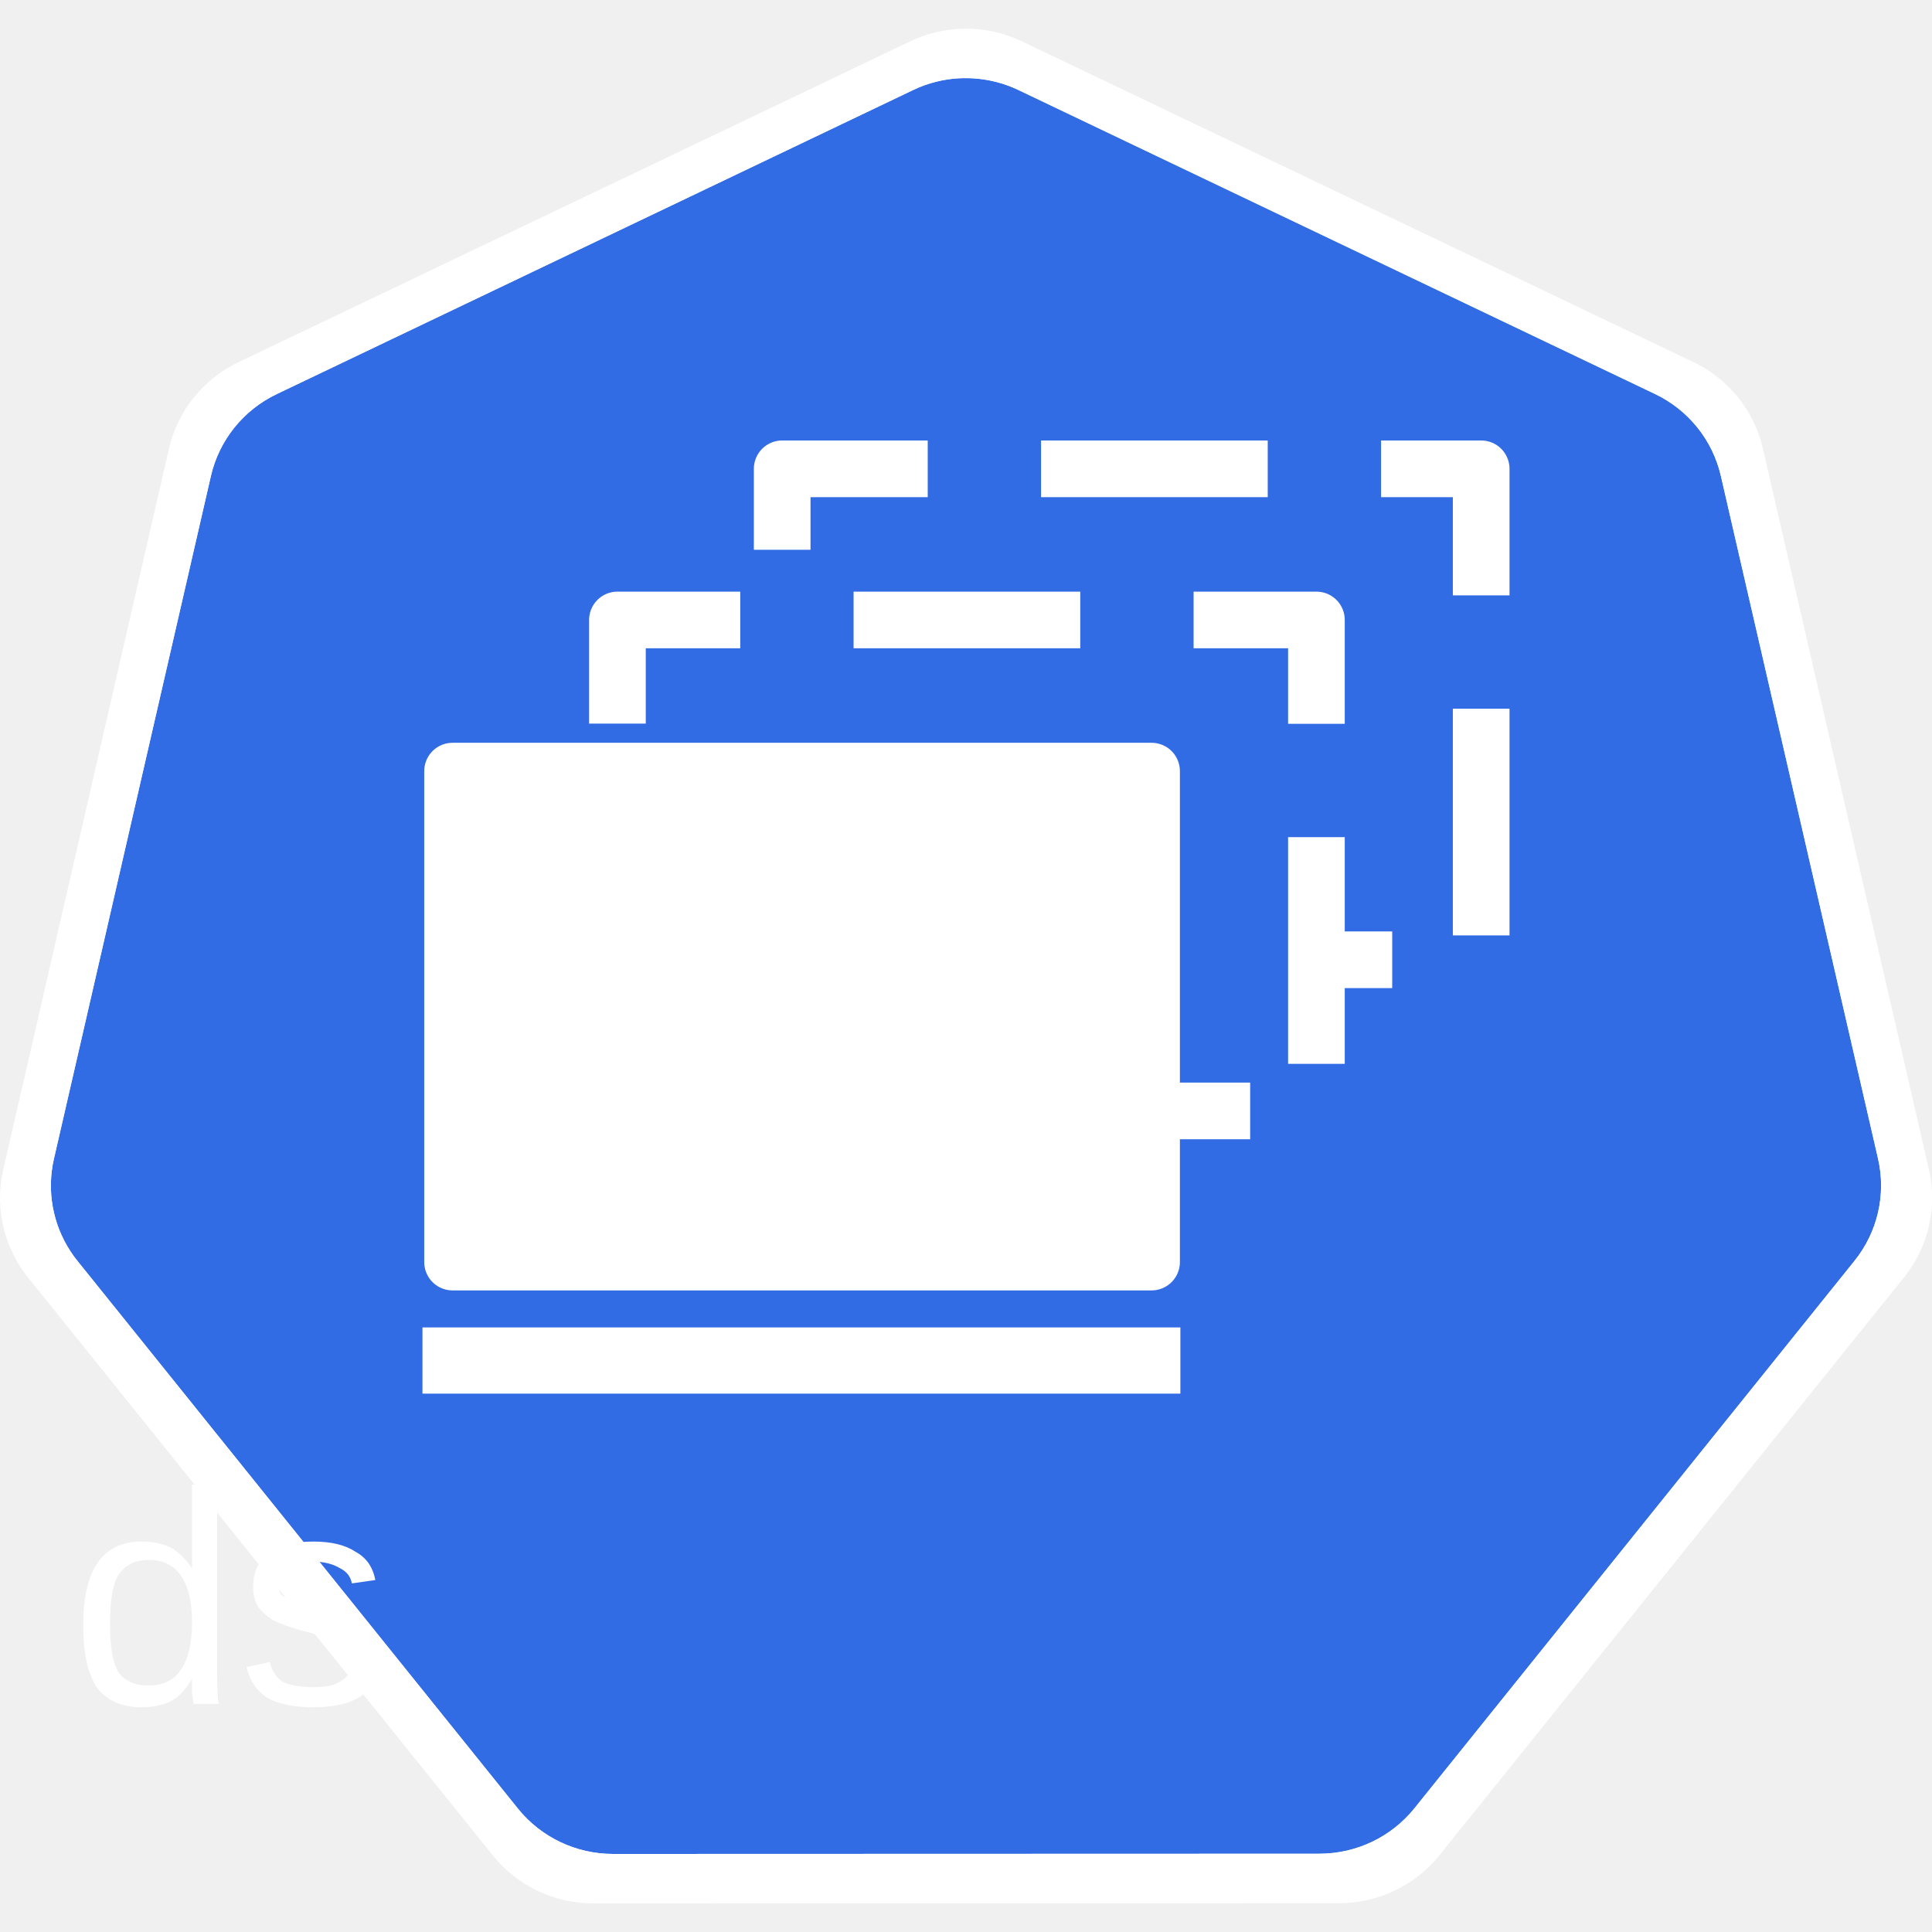
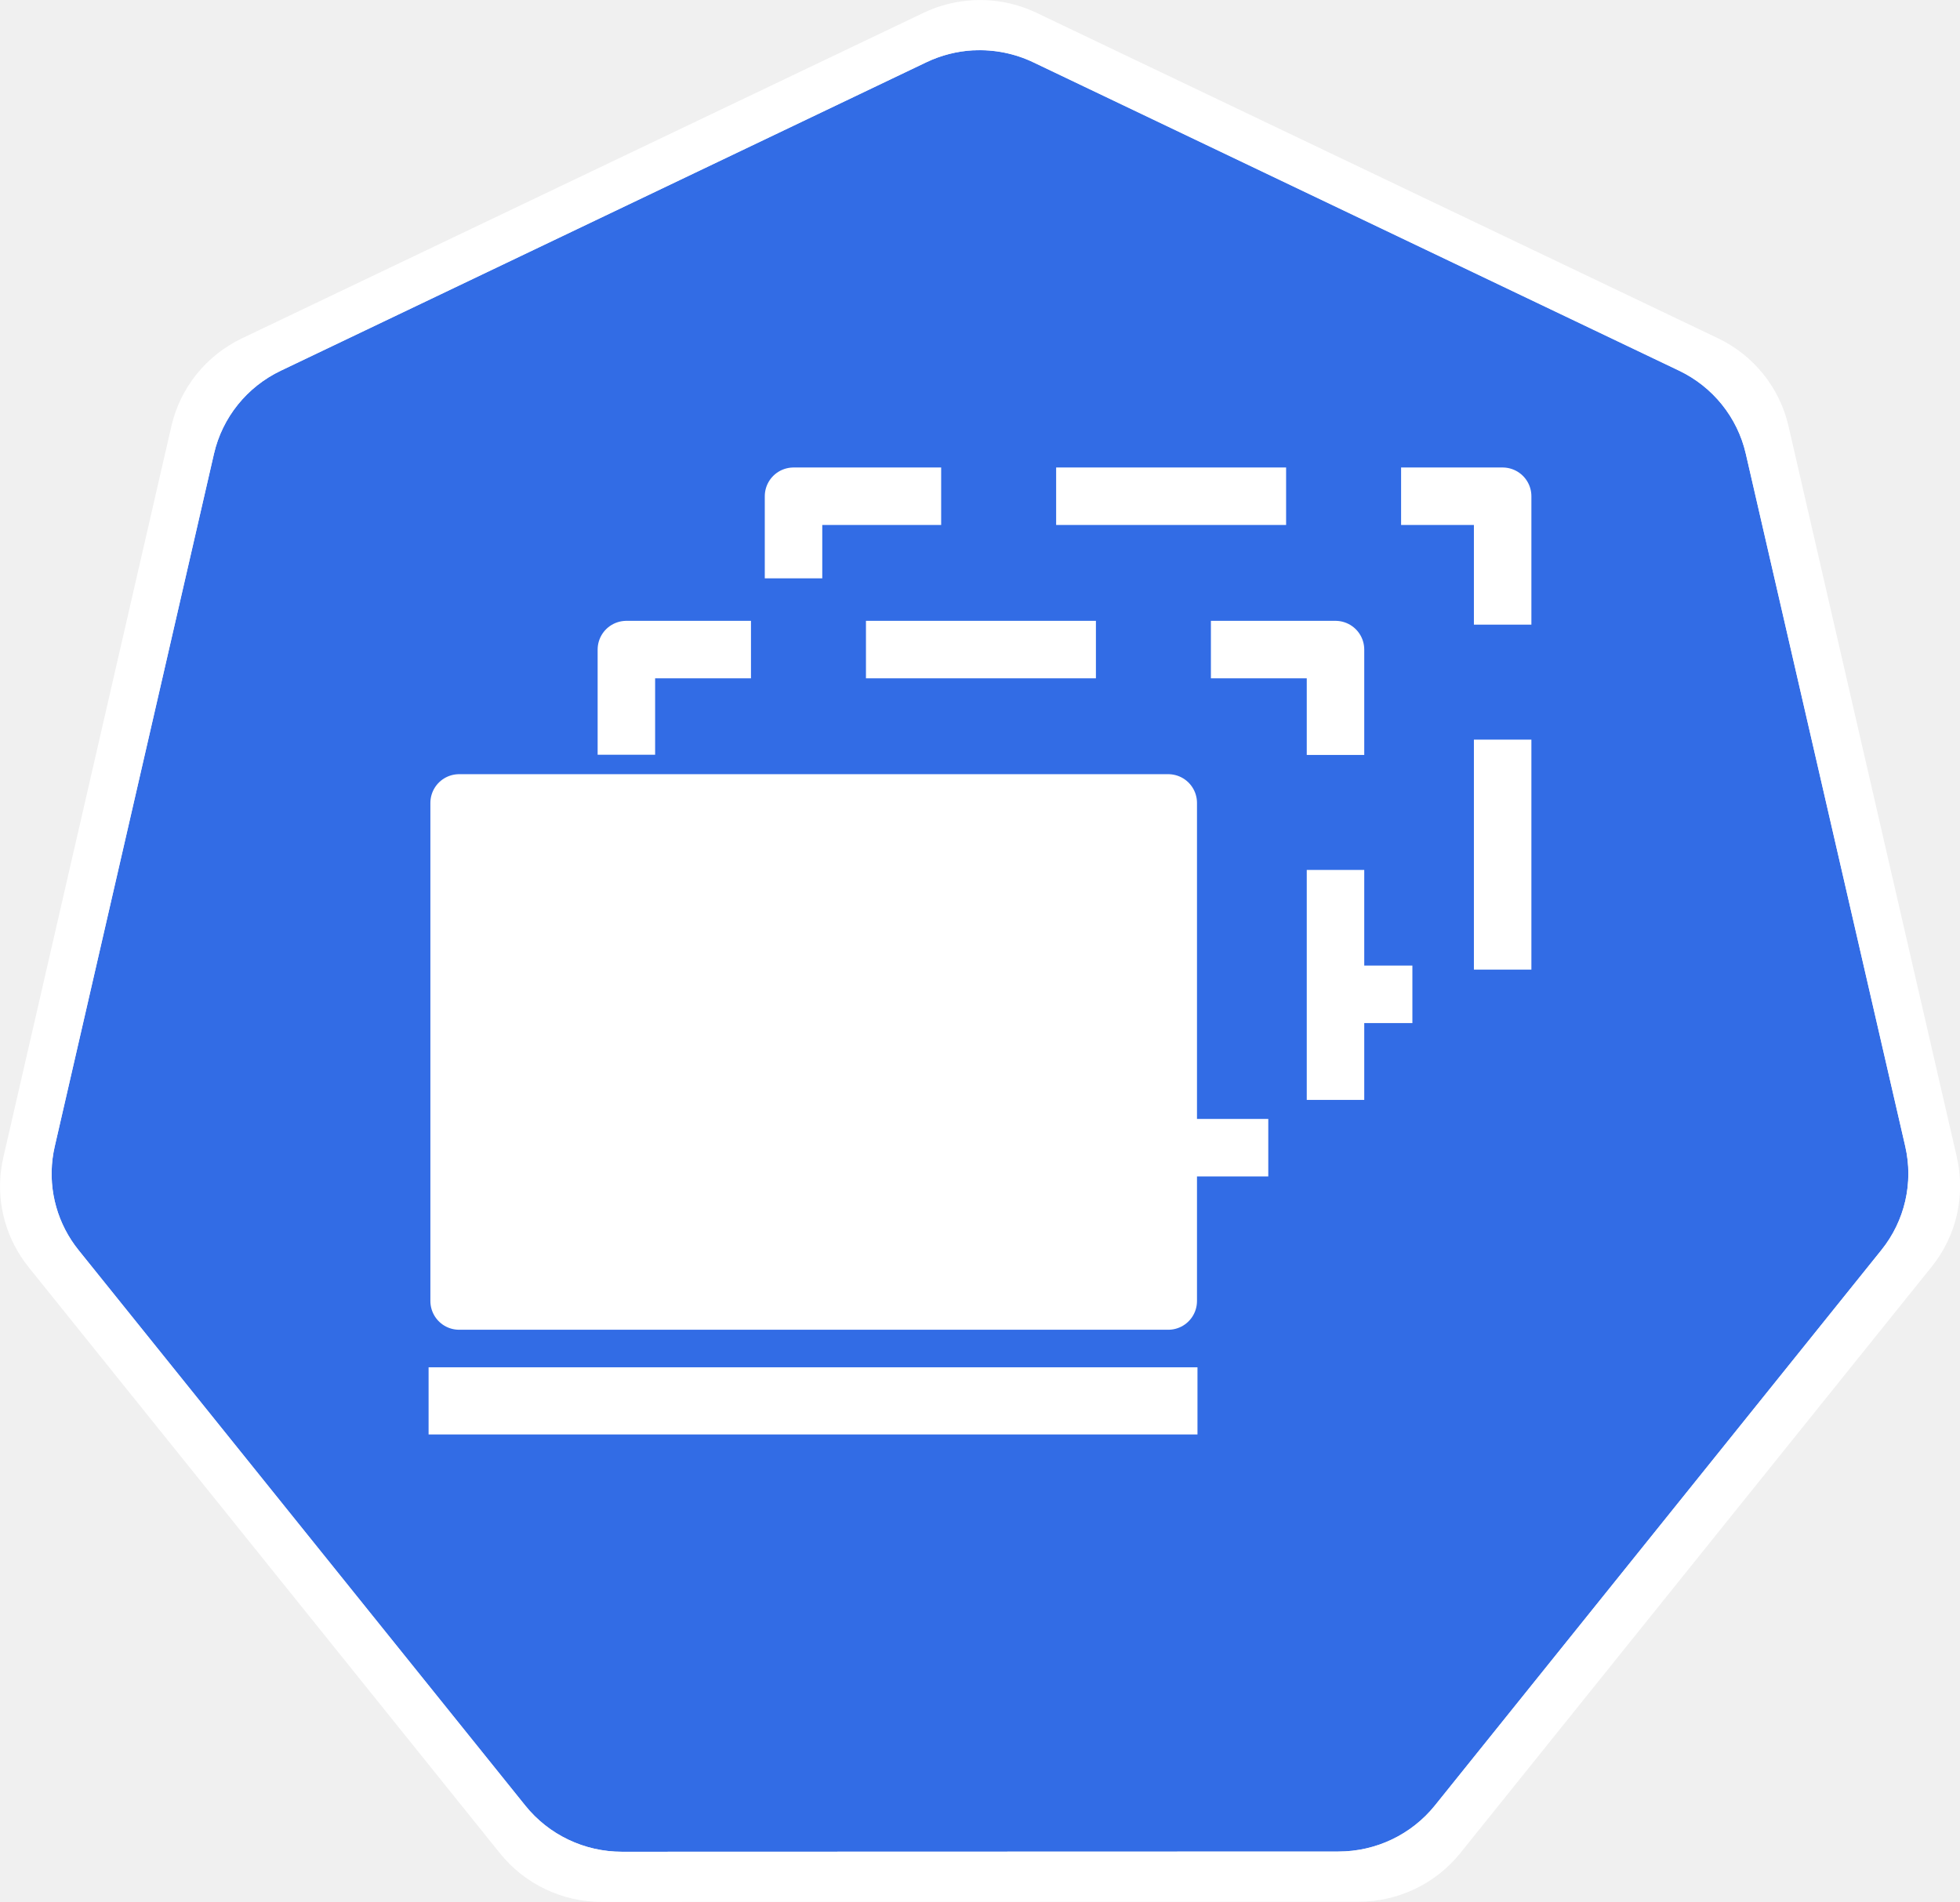
- <svg xmlns="http://www.w3.org/2000/svg" x="0" y="0" width="20px" height="20px" viewBox="0 0 18.035 17.5" version="1.1">
-   <g transform="translate(-0.9926264,-1.174181)">
-     <g transform="matrix(1.014889,0,0,1.014889,16.90215,-2.698726)">
-       <path d="m -6.849,4.272 a 1.119,1.11 0 0 0 -0.429,0.109 l -5.852,2.796 a 1.119,1.11 0 0 0 -0.606,0.753 l -1.444,6.281 a 1.119,1.11 0 0 0 0.152,0.851 1.119,1.11 0 0 0 0.064,0.088 l 4.051,5.037 a 1.119,1.11 0 0 0 0.875,0.418 l 6.496,-0.002 a 1.119,1.11 0 0 0 0.875,-0.417 L 1.382,15.149 A 1.119,1.11 0 0 0 1.598,14.21 L 0.152,7.929 A 1.119,1.11 0 0 0 -0.453,7.176 L -6.307,4.381 A 1.119,1.11 0 0 0 -6.849,4.272 Z" style="fill:#326ce5;fill-opacity:1;stroke:none;stroke-width:0;stroke-miterlimit:4;stroke-dasharray:none;stroke-opacity:1" />
-       <path d="M -6.852,3.818 A 1.181,1.172 0 0 0 -7.304,3.933 l -6.179,2.951 a 1.181,1.172 0 0 0 -0.639,0.795 l -1.524,6.631 a 1.181,1.172 0 0 0 0.16,0.899 1.181,1.172 0 0 0 0.067,0.093 l 4.276,5.317 a 1.181,1.172 0 0 0 0.924,0.441 l 6.858,-0.002 a 1.181,1.172 0 0 0 0.924,-0.44 l 4.275,-5.318 a 1.181,1.172 0 0 0 0.228,-0.991 L 0.539,7.678 A 1.181,1.172 0 0 0 -0.1,6.883 L -6.279,3.932 A 1.181,1.172 0 0 0 -6.852,3.818 Z m 0.003,0.455 a 1.119,1.11 0 0 1 0.543,0.109 l 5.853,2.795 A 1.119,1.11 0 0 1 0.152,7.929 L 1.598,14.21 a 1.119,1.11 0 0 1 -0.216,0.939 l -4.049,5.037 a 1.119,1.11 0 0 1 -0.875,0.417 l -6.496,0.002 a 1.119,1.11 0 0 1 -0.875,-0.418 l -4.051,-5.037 a 1.119,1.11 0 0 1 -0.064,-0.088 1.119,1.11 0 0 1 -0.152,-0.851 l 1.444,-6.281 a 1.119,1.11 0 0 1 0.606,-0.753 l 5.852,-2.796 a 1.119,1.11 0 0 1 0.429,-0.109 z" style="color:#000000;font-style:normal;font-variant:normal;font-weight:normal;font-stretch:normal;font-size:medium;line-height:normal;font-family:Sans;-inkscape-font-specification:Sans;text-indent:0;text-align:start;text-decoration:none;text-decoration-line:none;letter-spacing:normal;word-spacing:normal;text-transform:none;writing-mode:lr-tb;direction:ltr;baseline-shift:baseline;text-anchor:start;display:inline;overflow:visible;visibility:visible;fill:#ffffff;fill-opacity:1;fill-rule:nonzero;stroke:none;stroke-width:0;stroke-miterlimit:4;stroke-dasharray:none;marker:none;enable-background:accumulate" />
+ <svg xmlns="http://www.w3.org/2000/svg" width="18.035mm" height="17.5mm" viewBox="0 0 18.035 17.5" version="1.1" id="svg13826">
+   <defs id="defs13820" />
+   <g id="layer1" transform="translate(-0.9926264,-1.174181)">
+     <g id="g70" transform="matrix(1.014889,0,0,1.014889,16.90215,-2.698726)">
+       <path id="path3055" d="m -6.849,4.272 a 1.119,1.11 0 0 0 -0.429,0.109 l -5.852,2.796 a 1.119,1.11 0 0 0 -0.606,0.753 l -1.444,6.281 a 1.119,1.11 0 0 0 0.152,0.851 1.119,1.11 0 0 0 0.064,0.088 l 4.051,5.037 a 1.119,1.11 0 0 0 0.875,0.418 l 6.496,-0.002 a 1.119,1.11 0 0 0 0.875,-0.417 L 1.382,15.149 A 1.119,1.11 0 0 0 1.598,14.21 L 0.152,7.929 A 1.119,1.11 0 0 0 -0.453,7.176 L -6.307,4.381 A 1.119,1.11 0 0 0 -6.849,4.272 Z" style="fill:#326ce5;fill-opacity:1;stroke:none;stroke-width:0;stroke-miterlimit:4;stroke-dasharray:none;stroke-opacity:1" />
+       <path id="path3054-2-9" d="M -6.852,3.818 A 1.181,1.172 0 0 0 -7.304,3.933 l -6.179,2.951 a 1.181,1.172 0 0 0 -0.639,0.795 l -1.524,6.631 a 1.181,1.172 0 0 0 0.16,0.899 1.181,1.172 0 0 0 0.067,0.093 l 4.276,5.317 a 1.181,1.172 0 0 0 0.924,0.441 l 6.858,-0.002 a 1.181,1.172 0 0 0 0.924,-0.44 l 4.275,-5.318 a 1.181,1.172 0 0 0 0.228,-0.991 L 0.539,7.678 A 1.181,1.172 0 0 0 -0.1,6.883 L -6.279,3.932 A 1.181,1.172 0 0 0 -6.852,3.818 Z m 0.003,0.455 a 1.119,1.11 0 0 1 0.543,0.109 l 5.853,2.795 A 1.119,1.11 0 0 1 0.152,7.929 L 1.598,14.21 a 1.119,1.11 0 0 1 -0.216,0.939 l -4.049,5.037 a 1.119,1.11 0 0 1 -0.875,0.417 l -6.496,0.002 a 1.119,1.11 0 0 1 -0.875,-0.418 l -4.051,-5.037 a 1.119,1.11 0 0 1 -0.064,-0.088 1.119,1.11 0 0 1 -0.152,-0.851 l 1.444,-6.281 a 1.119,1.11 0 0 1 0.606,-0.753 l 5.852,-2.796 a 1.119,1.11 0 0 1 0.429,-0.109 z" style="color:#000000;font-style:normal;font-variant:normal;font-weight:normal;font-stretch:normal;font-size:medium;line-height:normal;font-family:Sans;-inkscape-font-specification:Sans;text-indent:0;text-align:start;text-decoration:none;text-decoration-line:none;letter-spacing:normal;word-spacing:normal;text-transform:none;writing-mode:lr-tb;direction:ltr;baseline-shift:baseline;text-anchor:start;display:inline;overflow:visible;visibility:visible;fill:#ffffff;fill-opacity:1;fill-rule:nonzero;stroke:none;stroke-width:0;stroke-miterlimit:4;stroke-dasharray:none;marker:none;enable-background:accumulate" />
    </g>
-     <text y="16.812" x="10.016" style="font-style:normal;font-weight:normal;font-size:10.583px;line-height:6.615px;font-family:Sans;letter-spacing:0px;word-spacing:0px;fill:#ffffff;fill-opacity:1;stroke:none;stroke-width:0.265px;stroke-linecap:butt;stroke-linejoin:miter;stroke-opacity:1" xml:space="preserve">
-       <tspan style="font-style:normal;font-variant:normal;font-weight:normal;font-stretch:normal;font-size:2.822px;font-family:Arial;-inkscape-font-specification:'Arial, Normal';text-align:center;writing-mode:lr-tb;text-anchor:middle;fill:#ffffff;fill-opacity:1;stroke-width:0.265px" y="16.812" x="10.016">ds</tspan>
-     </text>
-     <g transform="translate(0.5862783,0)">
-       <path d="m 7.708,5.283 6.525,0 0,4.583 -6.525,0 z" style="fill:none;fill-rule:evenodd;stroke:#ffffff;stroke-width:0.529;stroke-linecap:square;stroke-linejoin:round;stroke-miterlimit:10;stroke-dasharray:1.587, 1.587;stroke-dashoffset:3.667;stroke-opacity:1" />
-       <path d="m 4.35,13.607 7.075,0" style="fill:none;fill-rule:evenodd;stroke:#ffffff;stroke-width:0.618;stroke-linecap:butt;stroke-linejoin:miter;stroke-miterlimit:4;stroke-dasharray:none;stroke-opacity:1" />
-       <path d="m 6.17,6.694 6.525,0 0,4.583 -6.525,0 z" style="fill:#326ce5;fill-opacity:1;fill-rule:evenodd;stroke:#ffffff;stroke-width:0.529;stroke-linecap:square;stroke-linejoin:round;stroke-miterlimit:10;stroke-dasharray:1.587, 1.587;stroke-dashoffset:3.879;stroke-opacity:1" />
-       <path d="m 4.631,8.105 6.525,0 0,4.583 -6.525,0 z" style="fill:none;fill-rule:evenodd;stroke:#ffffff;stroke-width:0.529;stroke-linecap:butt;stroke-linejoin:round;stroke-miterlimit:10;stroke-opacity:1" />
-       <path d="m 4.587,8.123 6.525,0 0,4.583 -6.525,0 z" style="fill:#ffffff;fill-rule:evenodd;stroke:none;stroke-width:0.265;stroke-linecap:square;stroke-miterlimit:10" />
+     <g id="g3343" transform="translate(0.5862783,0.4573105)">
+       <path id="path9163" d="m 7.708,5.283 6.525,0 0,4.583 -6.525,0 z" style="fill:none;fill-rule:evenodd;stroke:#ffffff;stroke-width:0.529;stroke-linecap:square;stroke-linejoin:round;stroke-miterlimit:10;stroke-dasharray:1.587, 1.587;stroke-dashoffset:3.667;stroke-opacity:1" />
+       <path id="path9179" d="m 4.35,13.607 7.075,0" style="fill:none;fill-rule:evenodd;stroke:#ffffff;stroke-width:0.618;stroke-linecap:butt;stroke-linejoin:miter;stroke-miterlimit:4;stroke-dasharray:none;stroke-opacity:1" />
+       <path id="path9167" d="m 6.17,6.694 6.525,0 0,4.583 -6.525,0 z" style="fill:#326ce5;fill-opacity:1;fill-rule:evenodd;stroke:#ffffff;stroke-width:0.529;stroke-linecap:square;stroke-linejoin:round;stroke-miterlimit:10;stroke-dasharray:1.587, 1.587;stroke-dashoffset:3.879;stroke-opacity:1" />
+       <path id="path9171" d="m 4.631,8.105 6.525,0 0,4.583 -6.525,0 z" style="fill:none;fill-rule:evenodd;stroke:#ffffff;stroke-width:0.529;stroke-linecap:butt;stroke-linejoin:round;stroke-miterlimit:10;stroke-opacity:1" />
+       <path id="path9169" d="m 4.587,8.123 6.525,0 0,4.583 -6.525,0 z" style="fill:#ffffff;fill-rule:evenodd;stroke:none;stroke-width:0.265;stroke-linecap:square;stroke-miterlimit:10" />
    </g>
  </g>
</svg>
